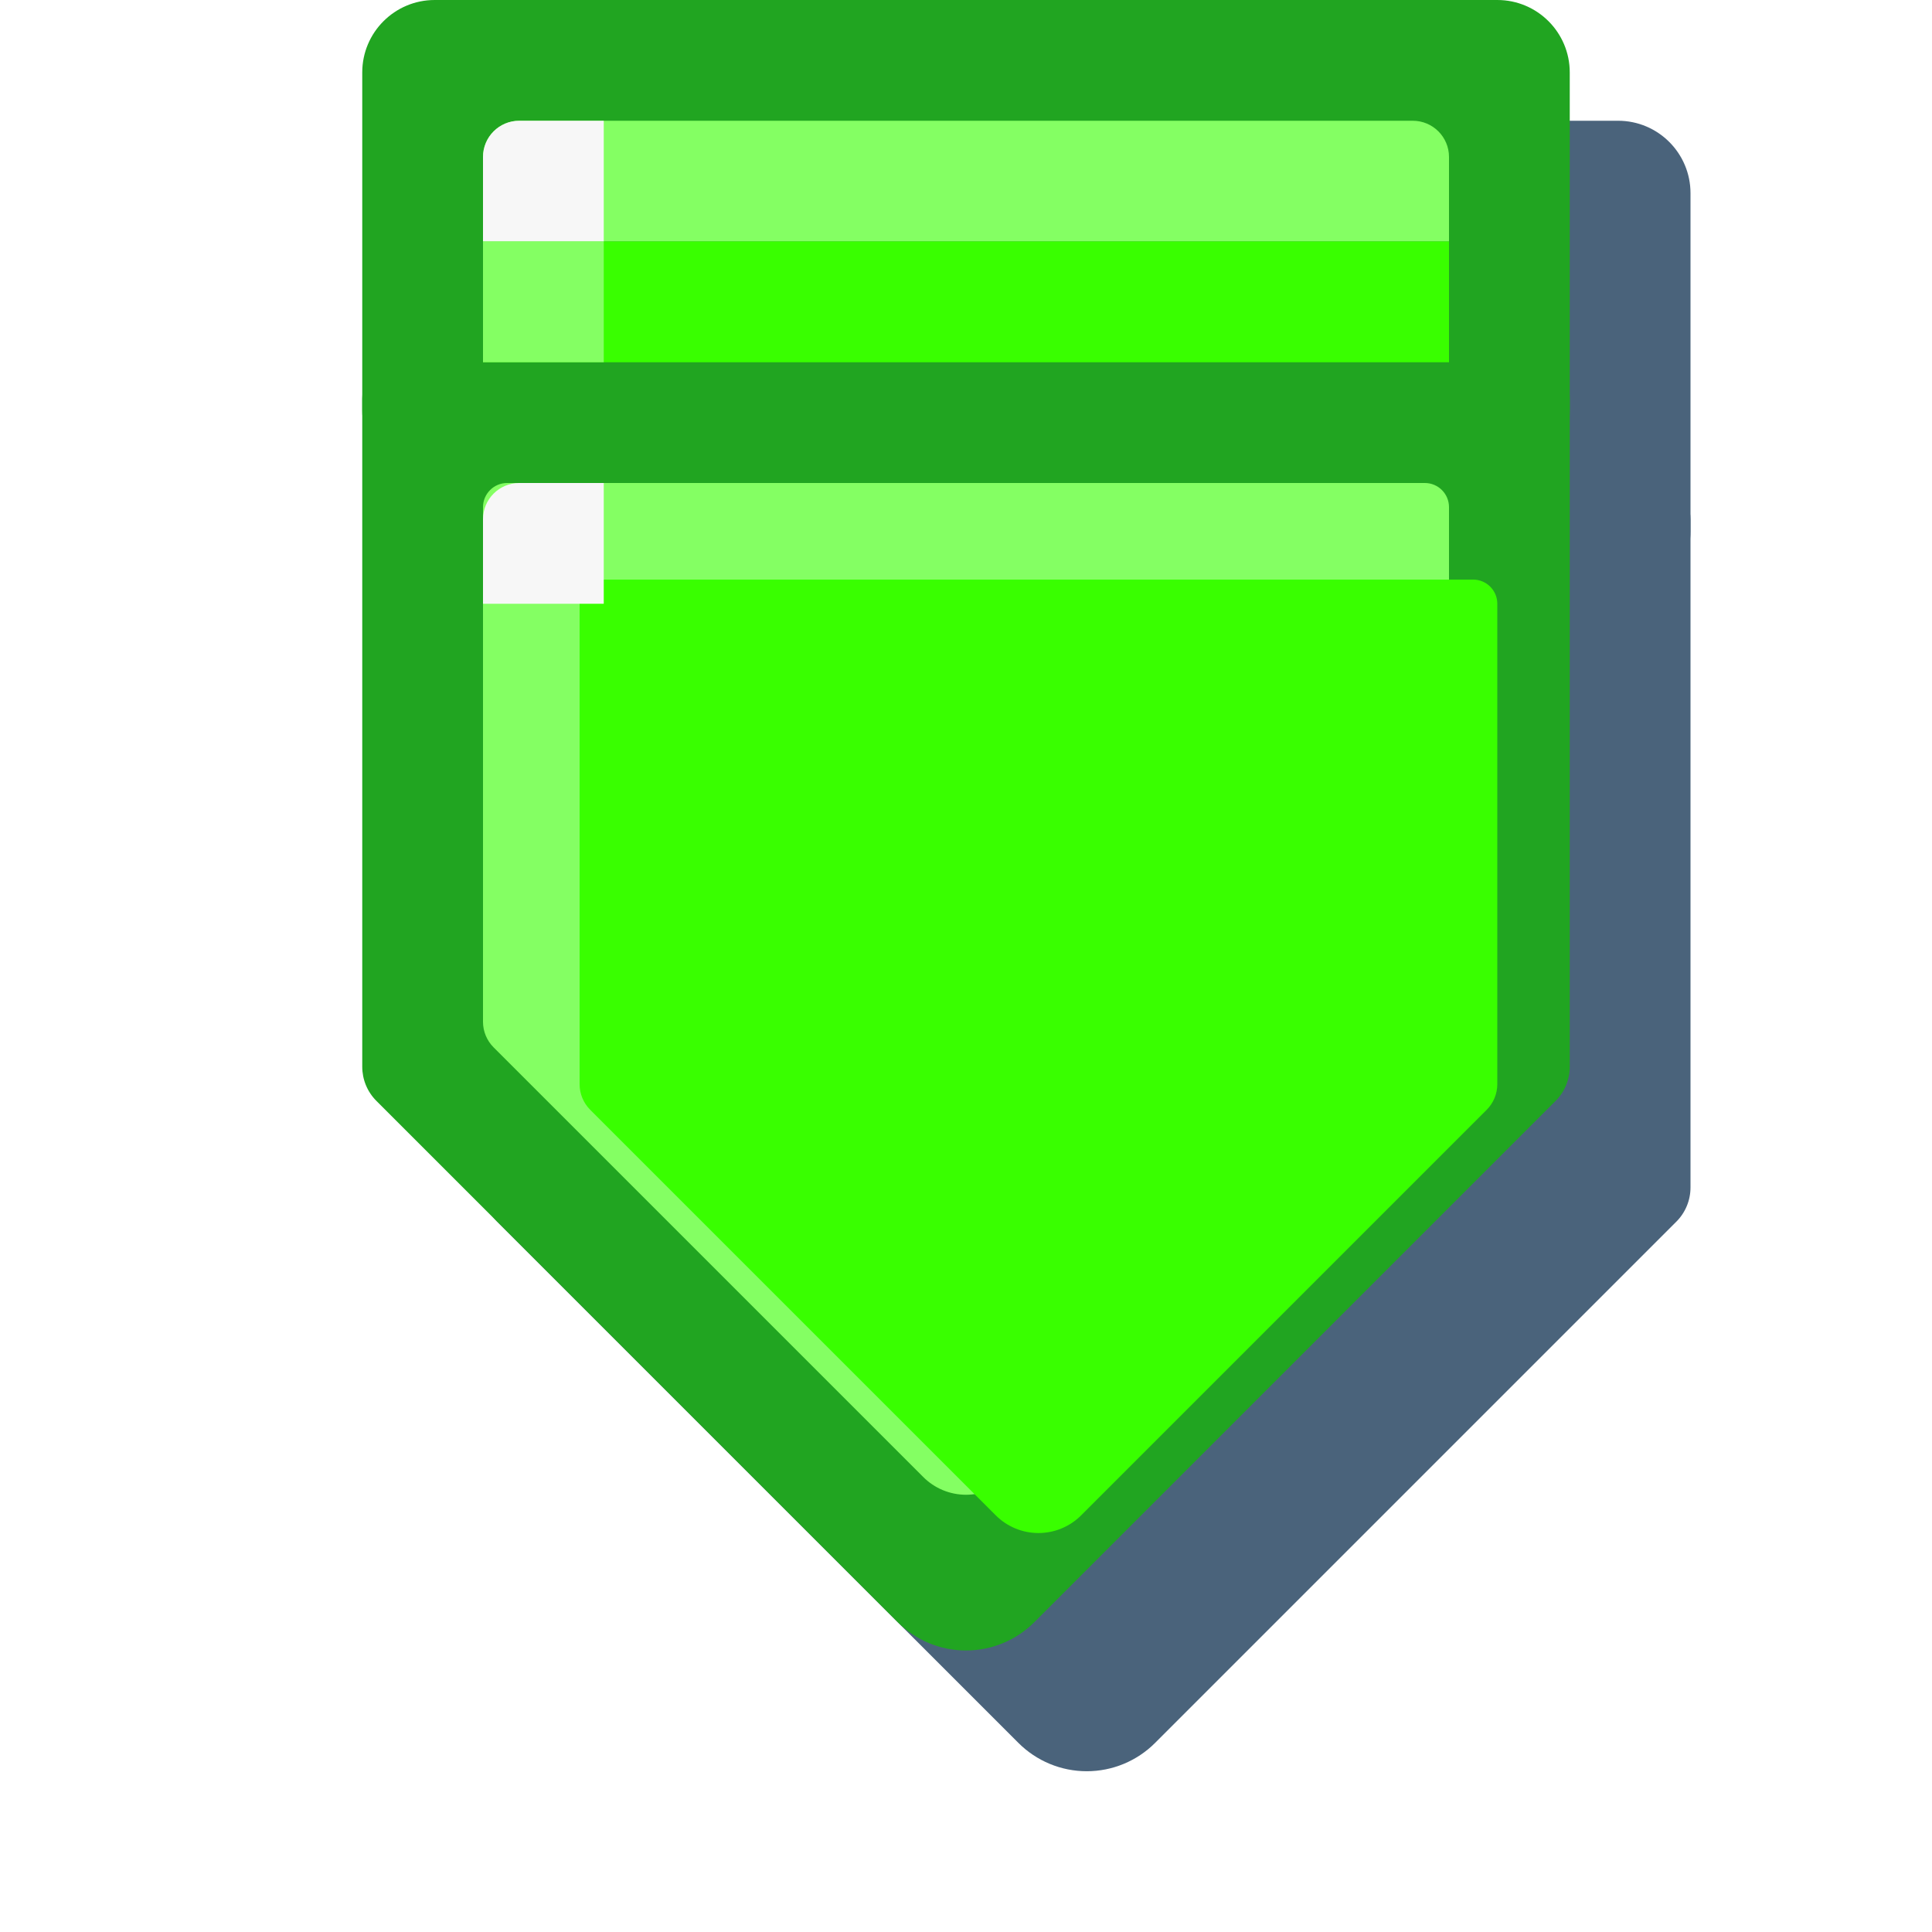
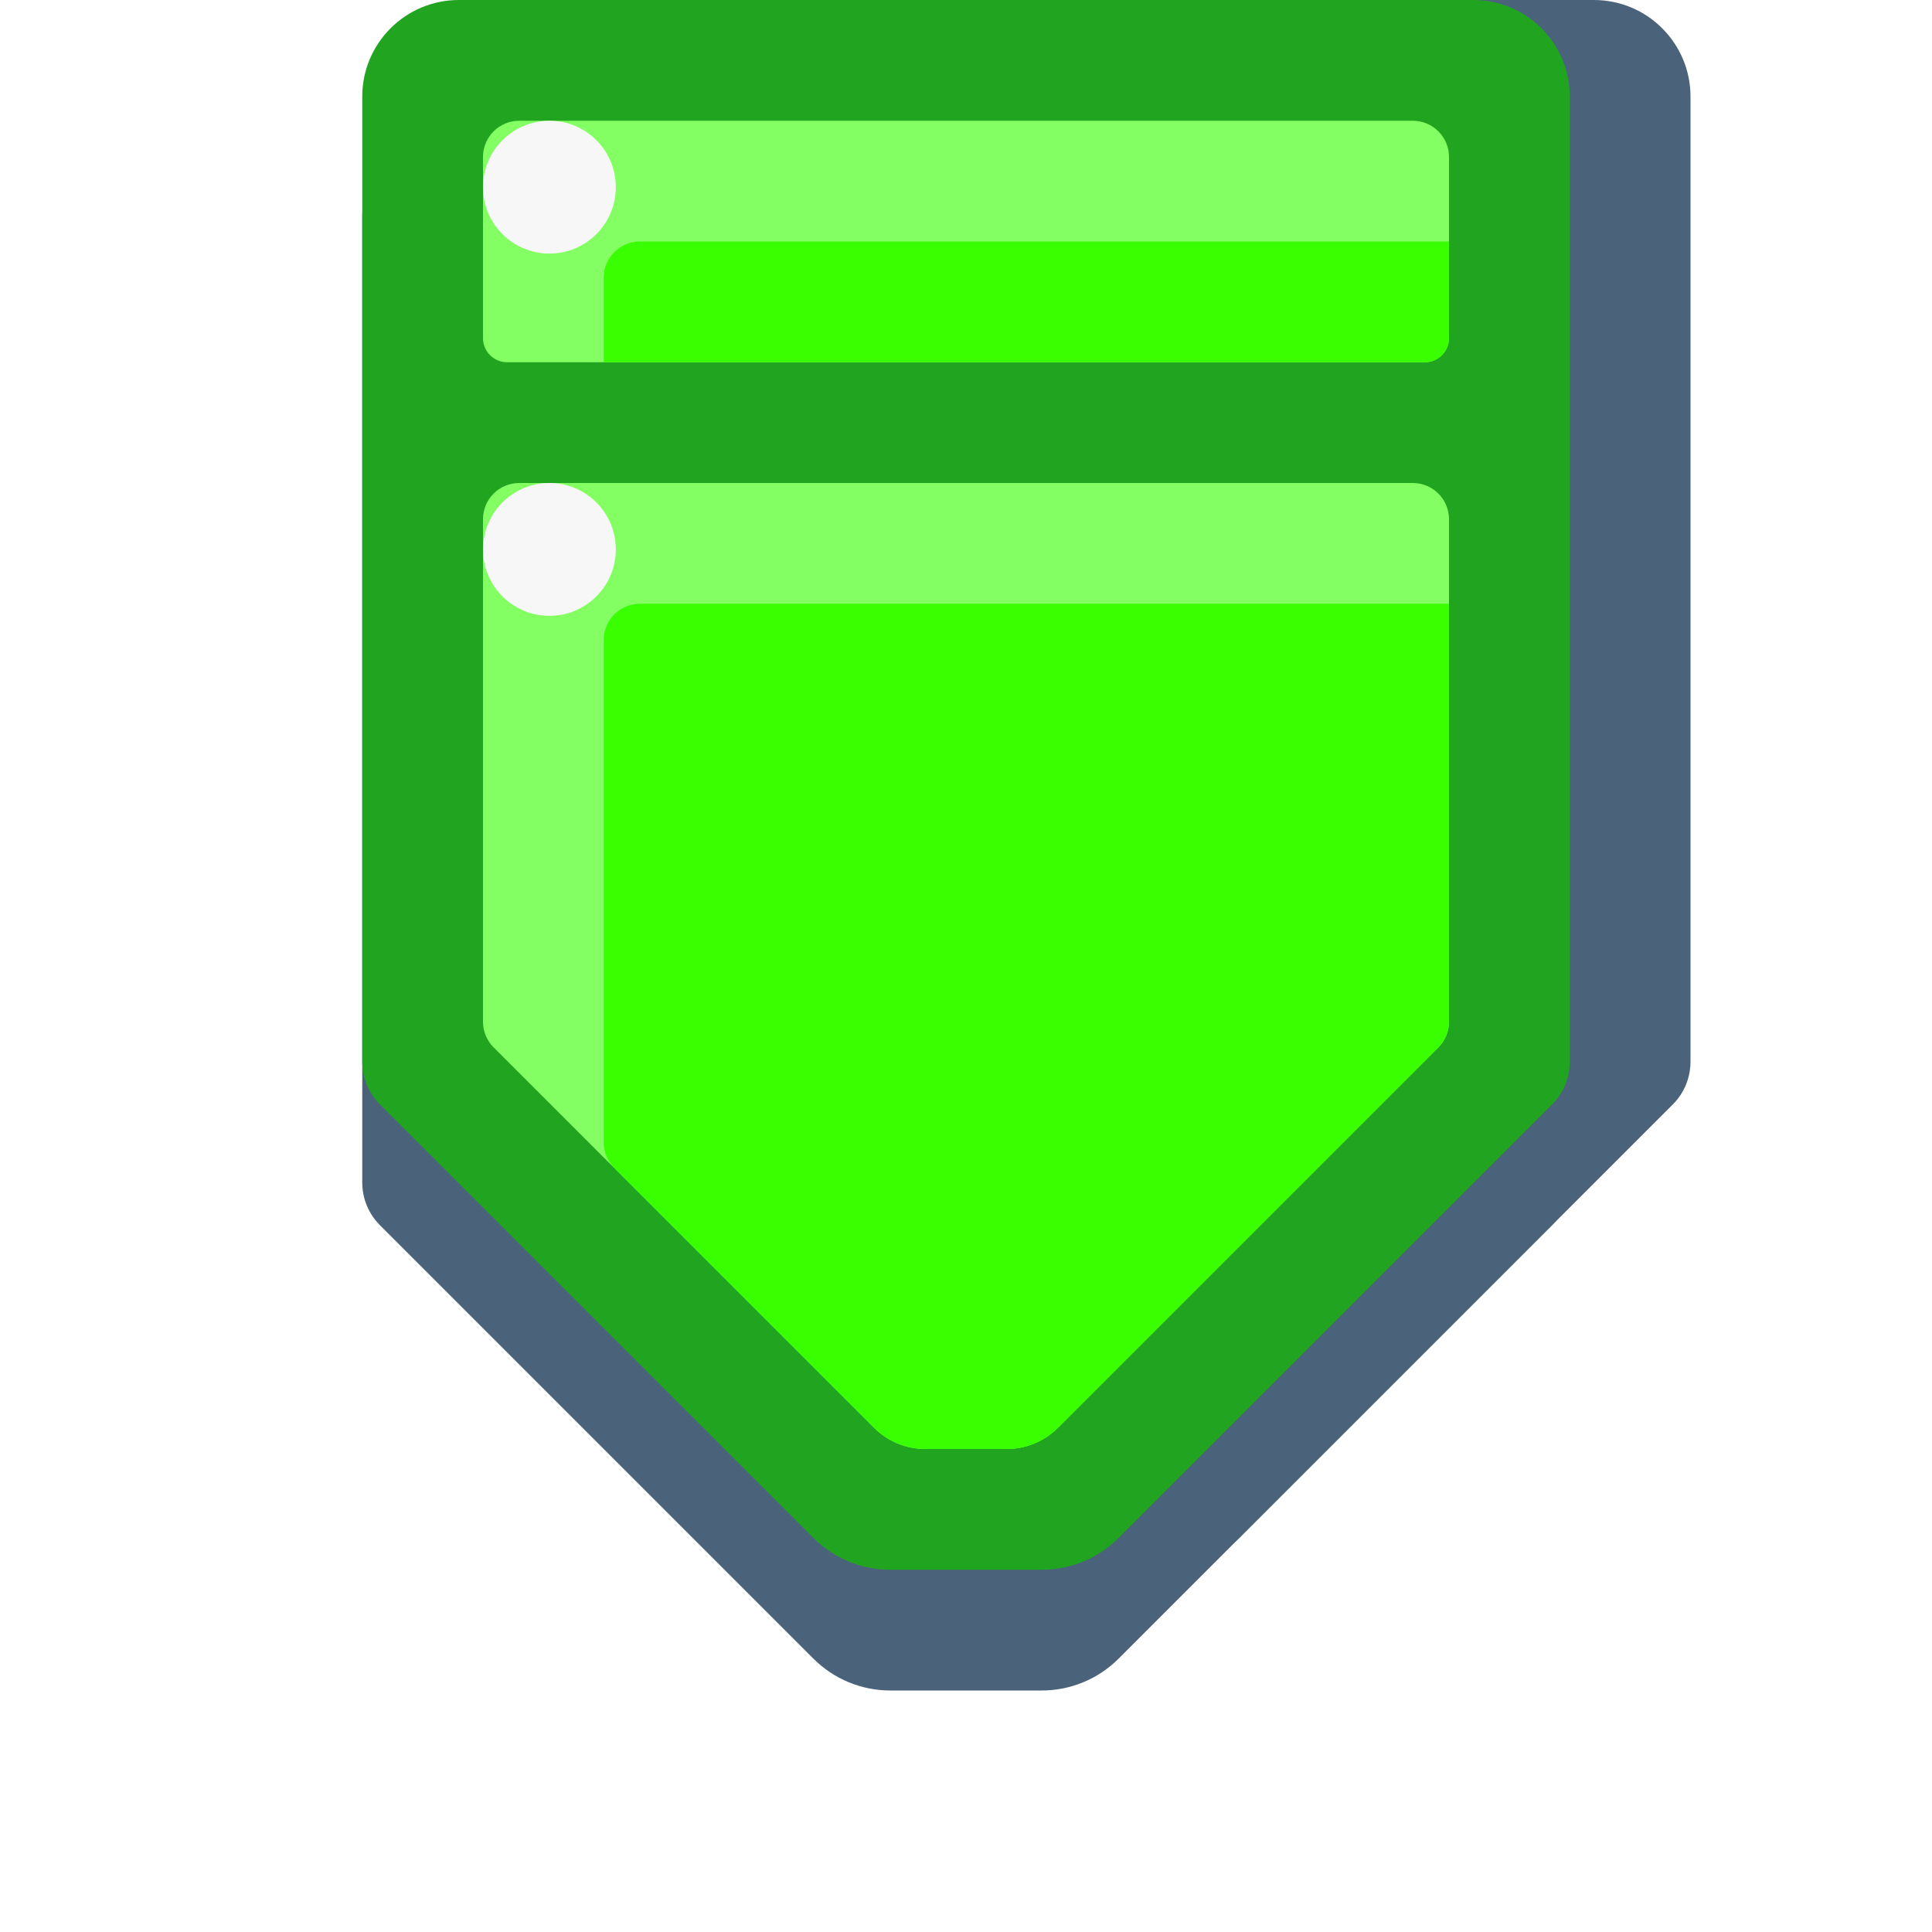
<svg xmlns="http://www.w3.org/2000/svg" width="128" height="128" viewBox="0 0 16 16">
-   <path d="M4 4.3 A0.3 0.3 0 0 1 4.3 4 L13.7 4 A0.3 0.3 0 0 1 14 4.3 L14 9.834 A0.4 0.4 0 0 1 13.883 10.117 L9.566 14.434 A0.8 0.8 0 0 1 8.434 14.434 L4.117 10.117 A0.4 0.4 0 0 1 4 9.834 Z" fill-rule="evenodd" fill="#4a637b" data-color="12" />
-   <path d="M4 1.6 A0.6 0.6 0 0 1 4.6 1 L13.4 1 A0.6 0.6 0 0 1 14 1.6 L14 4.4 A0.6 0.6 0 0 1 13.4 5 L4.6 5 A0.6 0.6 0 0 1 4 4.4 Z" fill-rule="evenodd" fill="#4a637b" data-color="12" />
-   <path d="M3 3.3 A0.3 0.3 0 0 1 3.3 3 L12.7 3 A0.3 0.3 0 0 1 13 3.3 L13 8.834 A0.4 0.4 0 0 1 12.883 9.117 L8.566 13.434 A0.8 0.8 0 0 1 7.434 13.434 L3.117 9.117 A0.4 0.4 0 0 1 3 8.834 Z" fill-rule="evenodd" fill="#21a521" data-color="5" />
-   <path d="M4 4.2 A0.2 0.2 0 0 1 4.2 4 L11.8 4 A0.2 0.2 0 0 1 12 4.2 L12 8.462 A0.3 0.3 0 0 1 11.912 8.674 L8.354 12.232 A0.5 0.5 0 0 1 7.646 12.232 L4.088 8.674 A0.3 0.3 0 0 1 4 8.462 Z" fill-rule="evenodd" fill="#84ff63" data-color="7" />
-   <path d="M4.8 5 A0.2 0.2 0 0 1 5 4.8 L12.2 4.8 A0.2 0.2 0 0 1 12.4 5 L12.4 8.979 A0.3 0.3 0 0 1 12.312 9.191 L8.954 12.549 A0.5 0.5 0 0 1 8.246 12.549 L4.888 9.191 A0.3 0.3 0 0 1 4.8 8.979 Z" fill-rule="evenodd" fill="#39ff00" data-color="6" />
-   <path d="M4 4.3 A0.3 0.3 0 0 1 4.3 4 L5 4 L5 5 L4 5 Z" fill-rule="evenodd" fill="#f7f7f7" data-color="8" />
-   <path d="M3 0.6 A0.6 0.6 0 0 1 3.6 0 L12.4 0 A0.6 0.6 0 0 1 13 0.6 L13 3.4 A0.6 0.6 0 0 1 12.4 4 L3.6 4 A0.6 0.6 0 0 1 3 3.4 Z" fill-rule="evenodd" fill="#21a521" data-color="5" />
-   <path d="M4 1.3 A0.3 0.3 0 0 1 4.3 1 L11.7 1 A0.3 0.3 0 0 1 12 1.3 L12 2 L4 2 Z" fill-rule="evenodd" fill="#84ff63" data-color="7" />
-   <rect x="4" y="2" width="8" height="1" fill="#39ff00" data-color="6" />
-   <path d="M4 1.3 A0.3 0.3 0 0 1 4.3 1 L5 1 L5 2 L4 2 Z" fill-rule="evenodd" fill="#f7f7f7" data-color="8" />
-   <rect x="4" y="2" width="1" height="1" fill="#84ff63" data-color="7" />
+   <defs>
+     <path id="outline" d="M3 0.8 A0.8 0.8 0 0 1 3.8 0 L12.2 0 A0.8 0.8 0 0 1 13 0.8 L13 8.793 A0.5 0.5 0 0 1 12.854 9.146 L9.264 12.736 A0.9 0.9 0 0 1 8.627 13 L7.373 13 A0.9 0.9 0 0 1 6.736 12.736 L3.146 9.146 A0.5 0.5 0 0 1 3 8.793 Z" />
+     <clipPath id="face">
+       <path d="M4 4.3 A0.3 0.3 0 0 1 4.3 4 L11.7 4 A0.3 0.3 0 0 1 12 4.3 L12 8.462 A0.3 0.3 0 0 1 11.912 8.674 L8.762 11.824 A0.6 0.6 0 0 1 8.337 12 L7.663 12 A0.6 0.6 0 0 1 7.238 11.824 L4.088 8.674 A0.3 0.3 0 0 1 4 8.462 Z" />
+     </clipPath>
+     <clipPath id="cap">
+       <path d="M4 1.3 A0.3 0.3 0 0 1 4.3 1 L11.7 1 A0.3 0.3 0 0 1 12 1.3 L12 2.8 A0.2 0.2 0 0 1 11.8 3 L4.2 3 A0.2 0.2 0 0 1 4 2.8 Z" />
+     </clipPath>
+   </defs>
+   <g transform="translate(0 0)">
+     <use href="#outline" x="1" data-color="12" fill="#4a637b" />
+     <use href="#outline" y="1" data-color="12" fill="#4a637b" />
+     <use href="#outline" data-color="5" fill="#21a521" />
+     <path d="M4 1.3 A0.3 0.3 0 0 1 4.3 1 L11.7 1 A0.3 0.3 0 0 1 12 1.3 L12 2.8 A0.2 0.2 0 0 1 11.8 3 L4.2 3 A0.2 0.2 0 0 1 4 2.8 Z" data-color="7" fill="#84ff63" />
+     <g clip-path="url(#cap)">
+       <path d="M4 1.3 A0.3 0.3 0 0 1 4.3 1 L11.7 1 A0.3 0.3 0 0 1 12 1.3 L12 2.8 A0.2 0.2 0 0 1 11.8 3 L4.2 3 A0.2 0.2 0 0 1 4 2.8 Z" transform="translate(1 1)" data-color="6" fill="#39ff00" />
+     </g>
+     <path d="M4 4.3 A0.3 0.3 0 0 1 4.3 4 L11.7 4 A0.3 0.3 0 0 1 12 4.3 L12 8.462 A0.3 0.3 0 0 1 11.912 8.674 L8.762 11.824 A0.6 0.6 0 0 1 8.337 12 L7.663 12 A0.6 0.6 0 0 1 7.238 11.824 L4.088 8.674 A0.3 0.3 0 0 1 4 8.462 Z" data-color="7" fill="#84ff63" />
+     <g clip-path="url(#face)">
+       <path d="M4 4.3 A0.3 0.3 0 0 1 4.3 4 L11.7 4 A0.3 0.3 0 0 1 12 4.3 L12 8.462 A0.3 0.3 0 0 1 11.912 8.674 L8.762 11.824 A0.6 0.6 0 0 1 8.337 12 L7.663 12 A0.6 0.6 0 0 1 7.238 11.824 L4.088 8.674 A0.3 0.3 0 0 1 4 8.462 Z" transform="translate(1 1)" data-color="6" fill="#39ff00" />
+     </g>
+     <circle cx="4.55" cy="1.55" r="0.55" data-color="8" fill="#f7f7f7" />
+     <circle cx="4.55" cy="4.55" r="0.55" data-color="8" fill="#f7f7f7" />
+   </g>
</svg>
